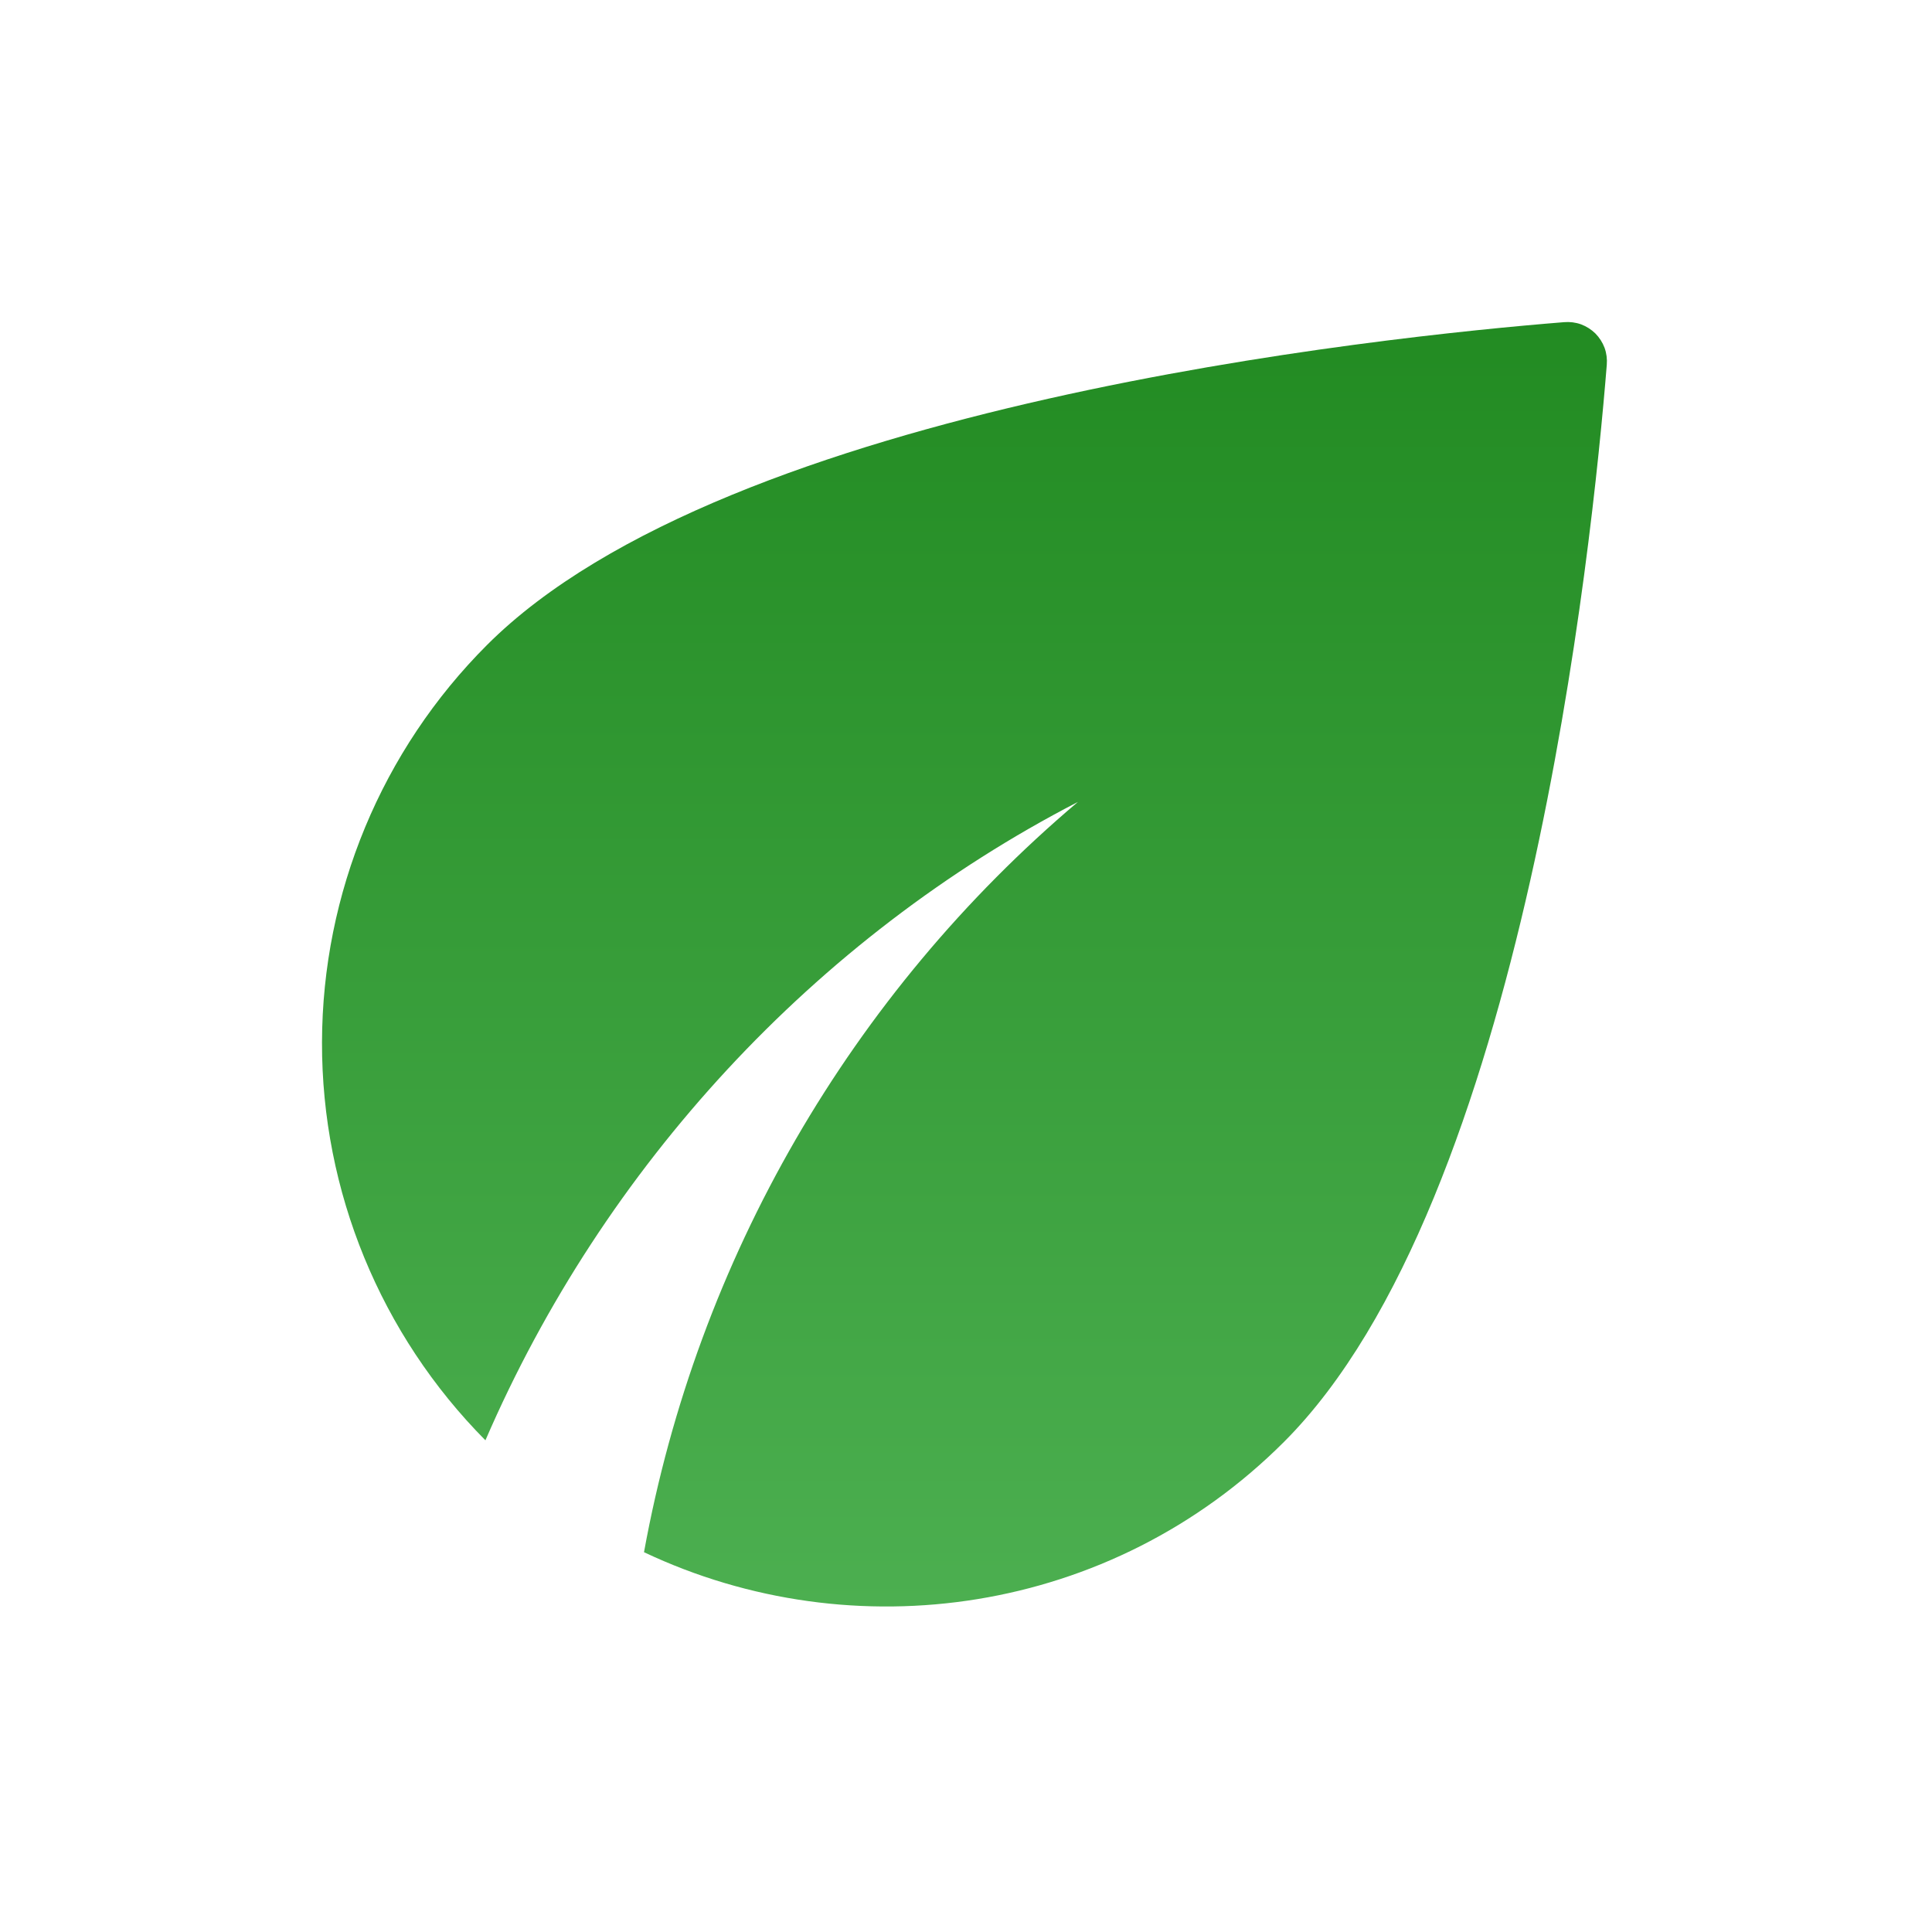
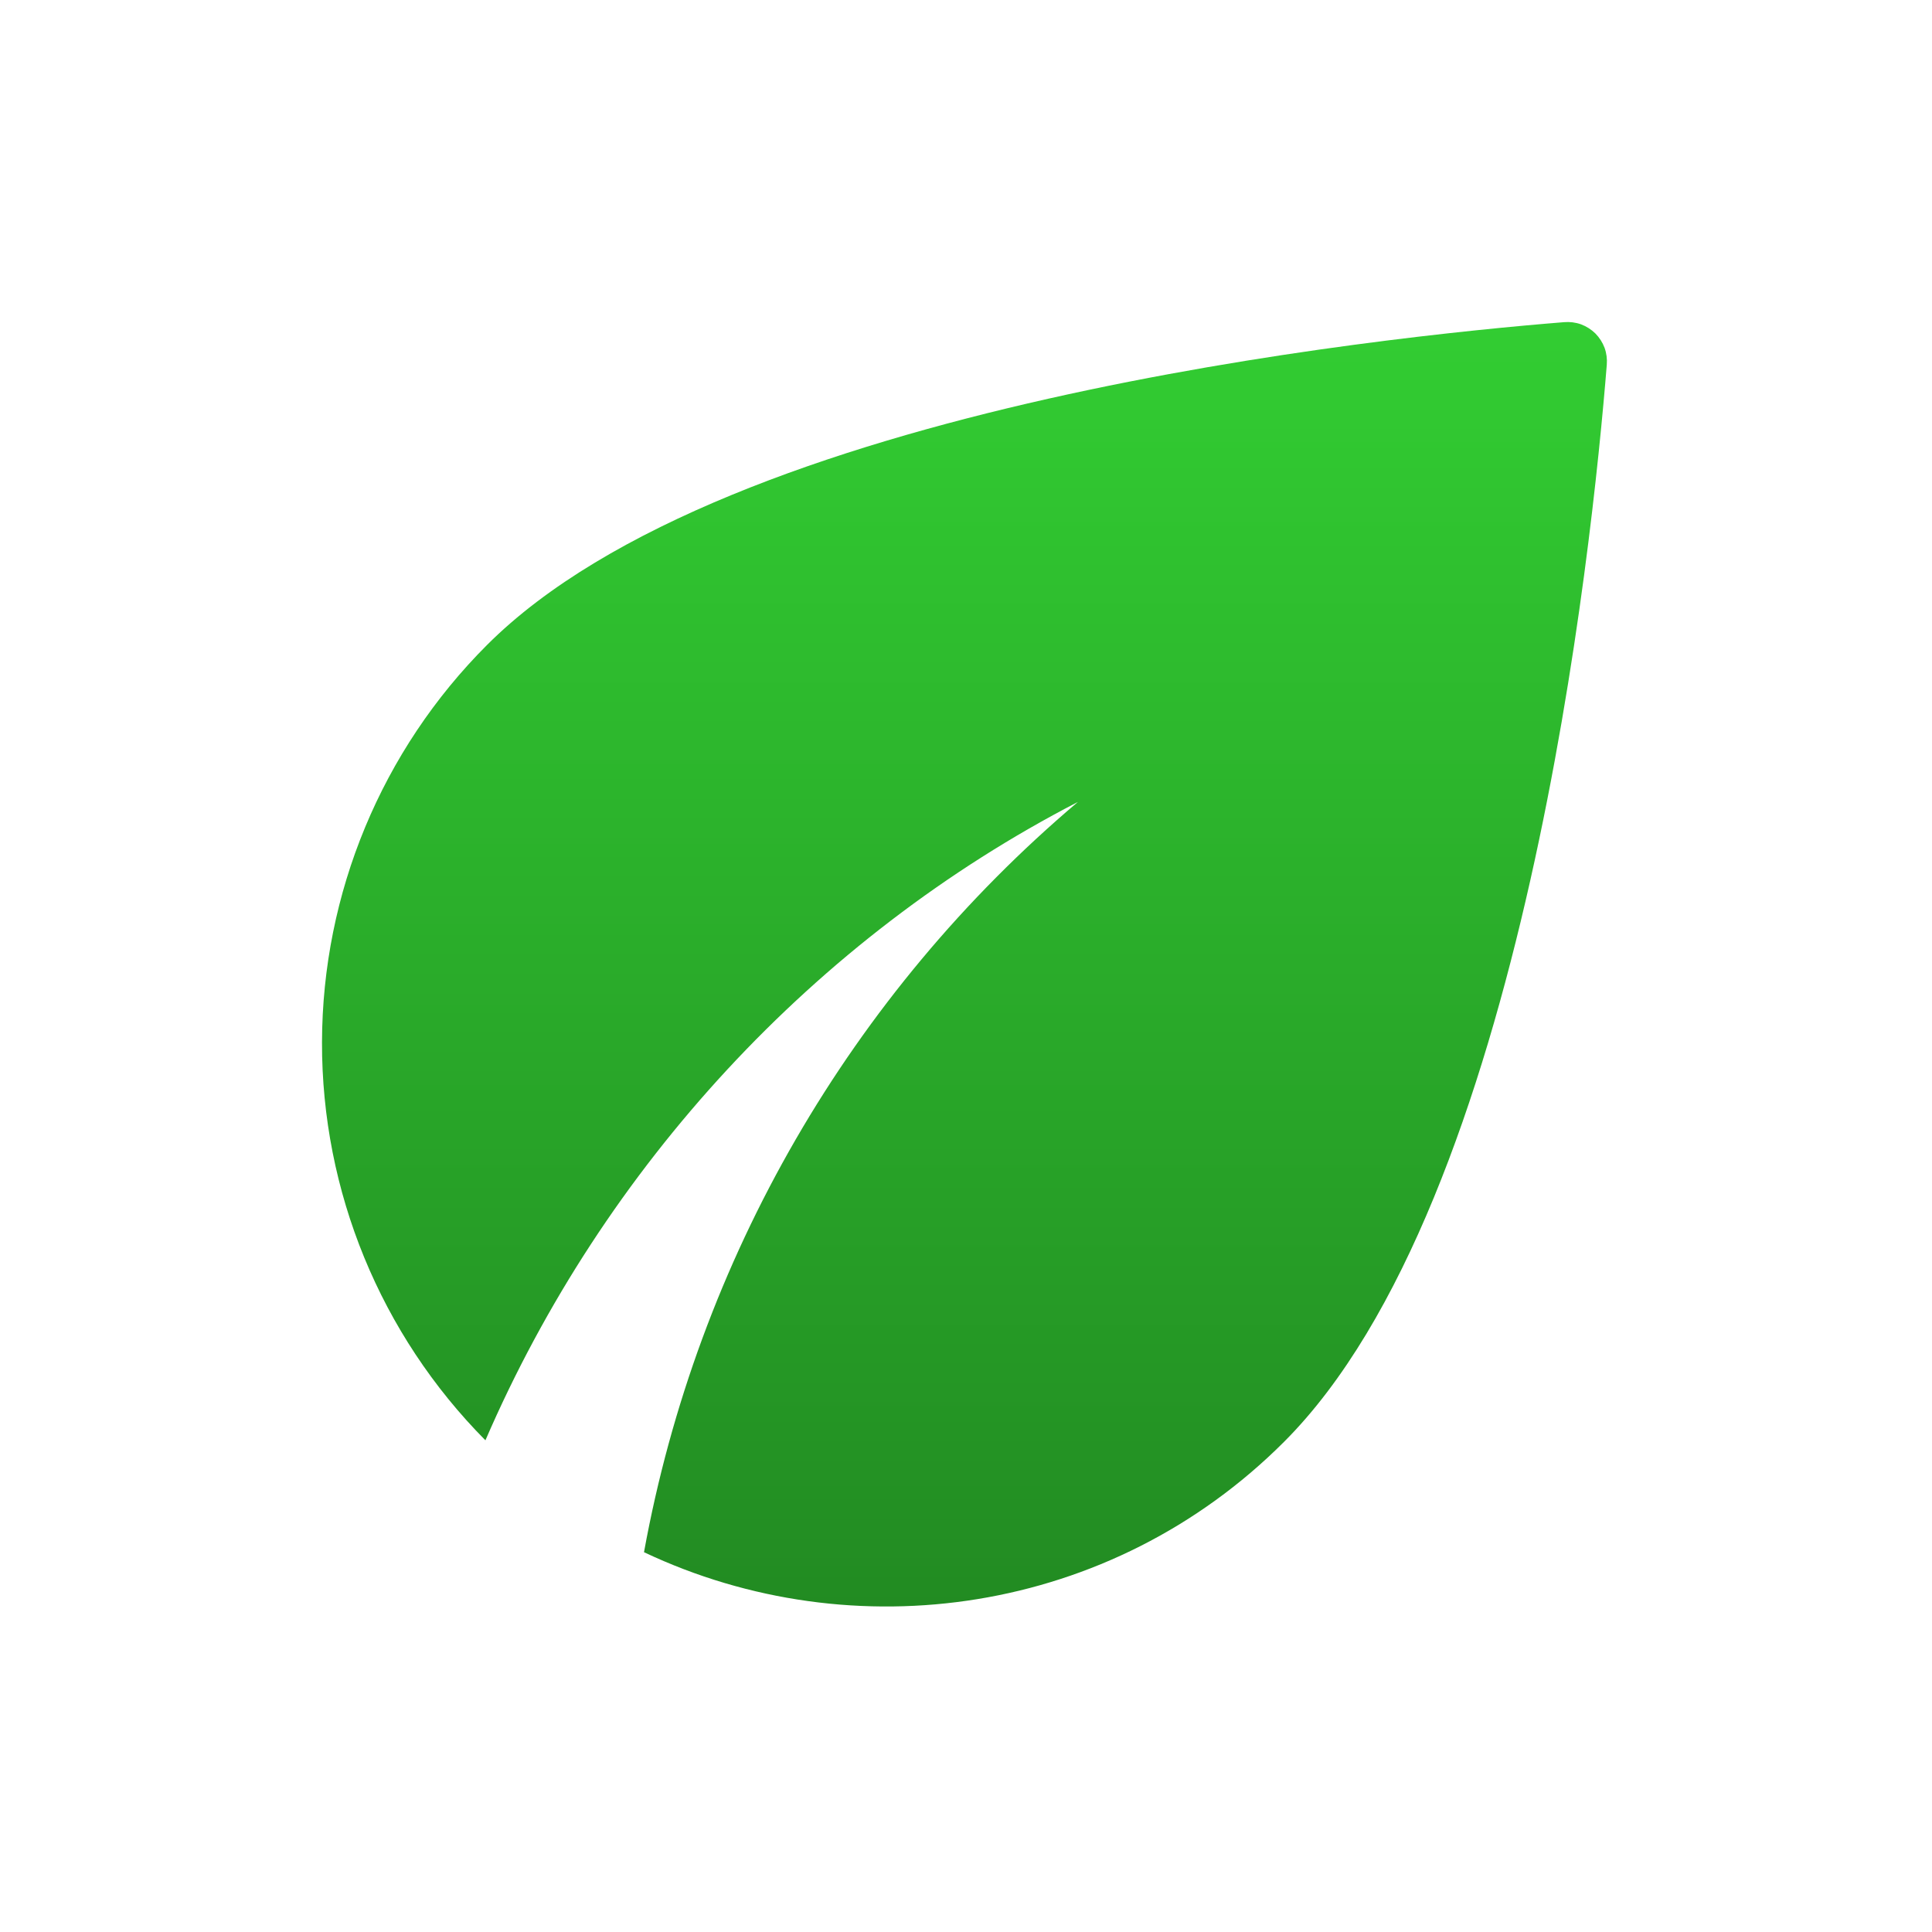
<svg xmlns="http://www.w3.org/2000/svg" width="24" height="24" viewBox="0 0 24 24" fill="none">
  <path d="M6.05 8.012C4.741 9.321 4.004 11.096 4 12.948C3.996 14.799 4.726 16.577 6.03 17.892C7.5 14.492 10.12 11.652 13.39 9.962C10.568 12.35 8.662 15.645 8 19.282C10.6 20.512 13.8 20.062 15.95 17.912C18.94 14.922 19.78 6.772 19.96 4.532C19.966 4.461 19.957 4.389 19.933 4.322C19.908 4.255 19.869 4.194 19.819 4.143C19.768 4.093 19.707 4.054 19.64 4.029C19.573 4.005 19.501 3.996 19.43 4.002C17.19 4.182 9.04 5.022 6.05 8.012Z" fill="url(#paint0_linear_17_63)" />
  <defs>
    <linearGradient id="paint0_linear_17_63" x1="11.981" y1="4" x2="11.981" y2="19.956" gradientUnits="userSpaceOnUse">
-       <stop stop-color="#228B22" />
-       <stop offset="1" stop-color="#4CAF50" />
+       <stop stop-color="#32CD32" />
+       <stop offset="1" stop-color="#228B22" />
    </linearGradient>
  </defs>
</svg>
